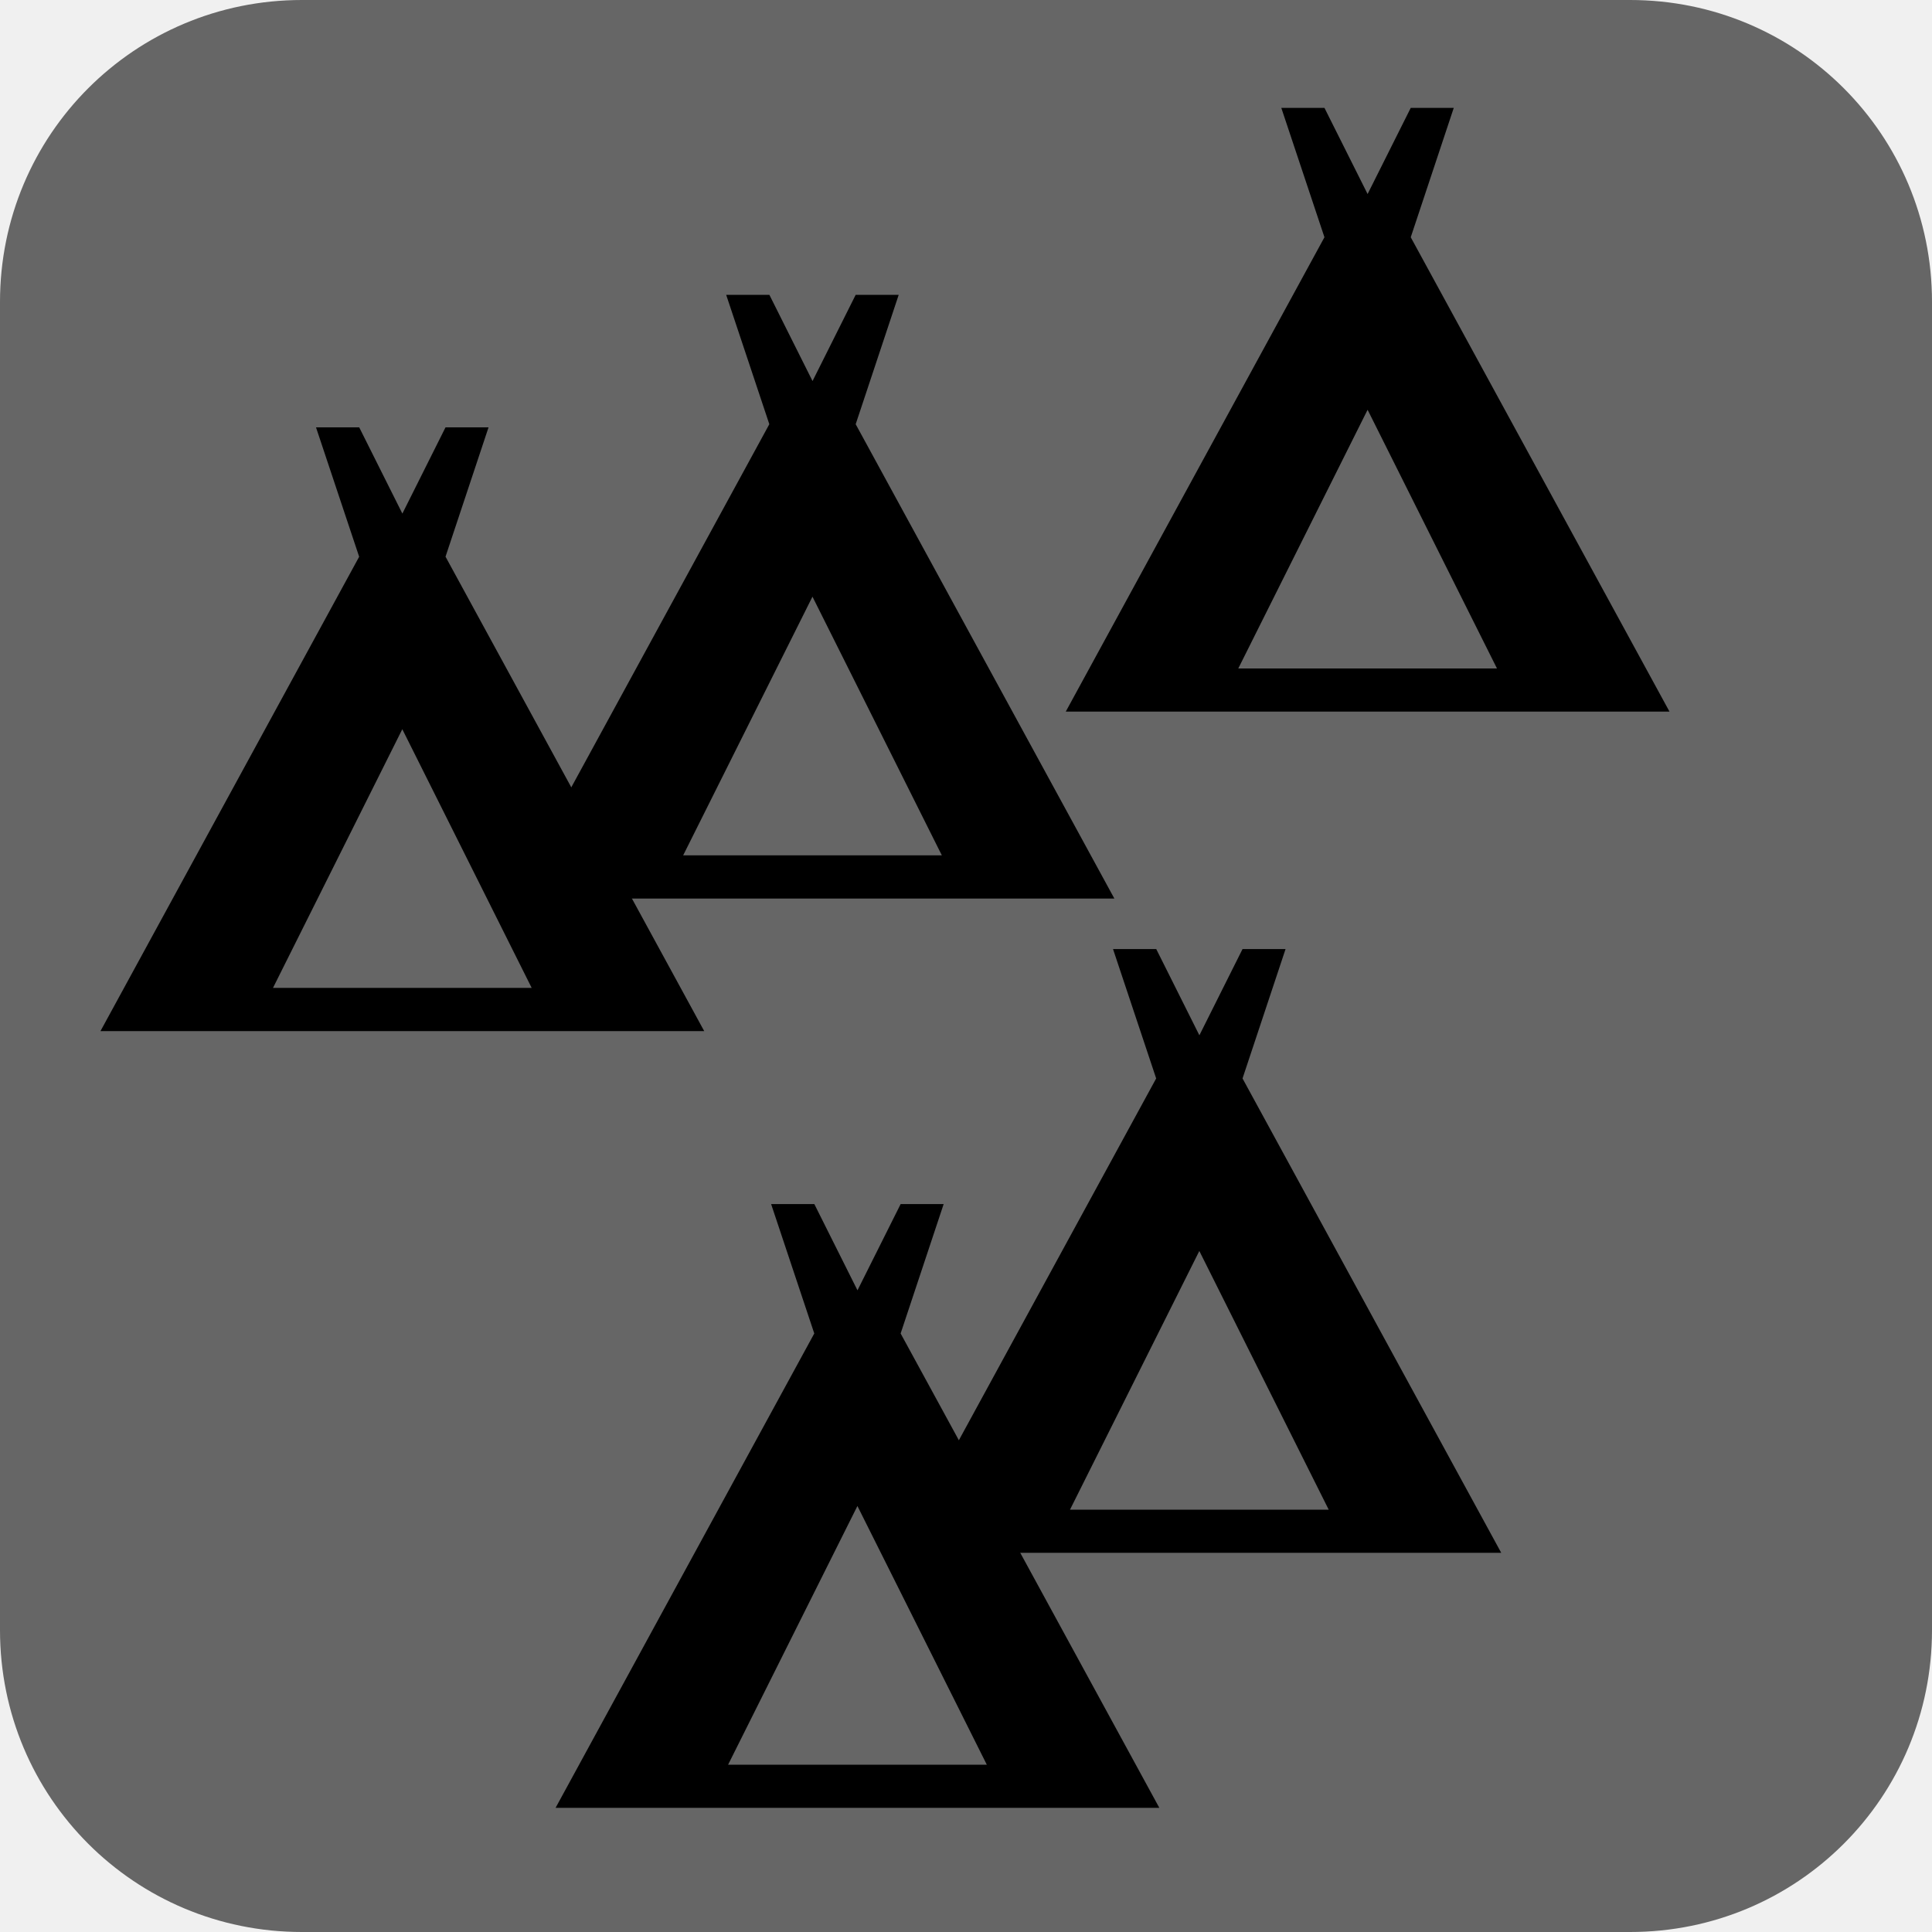
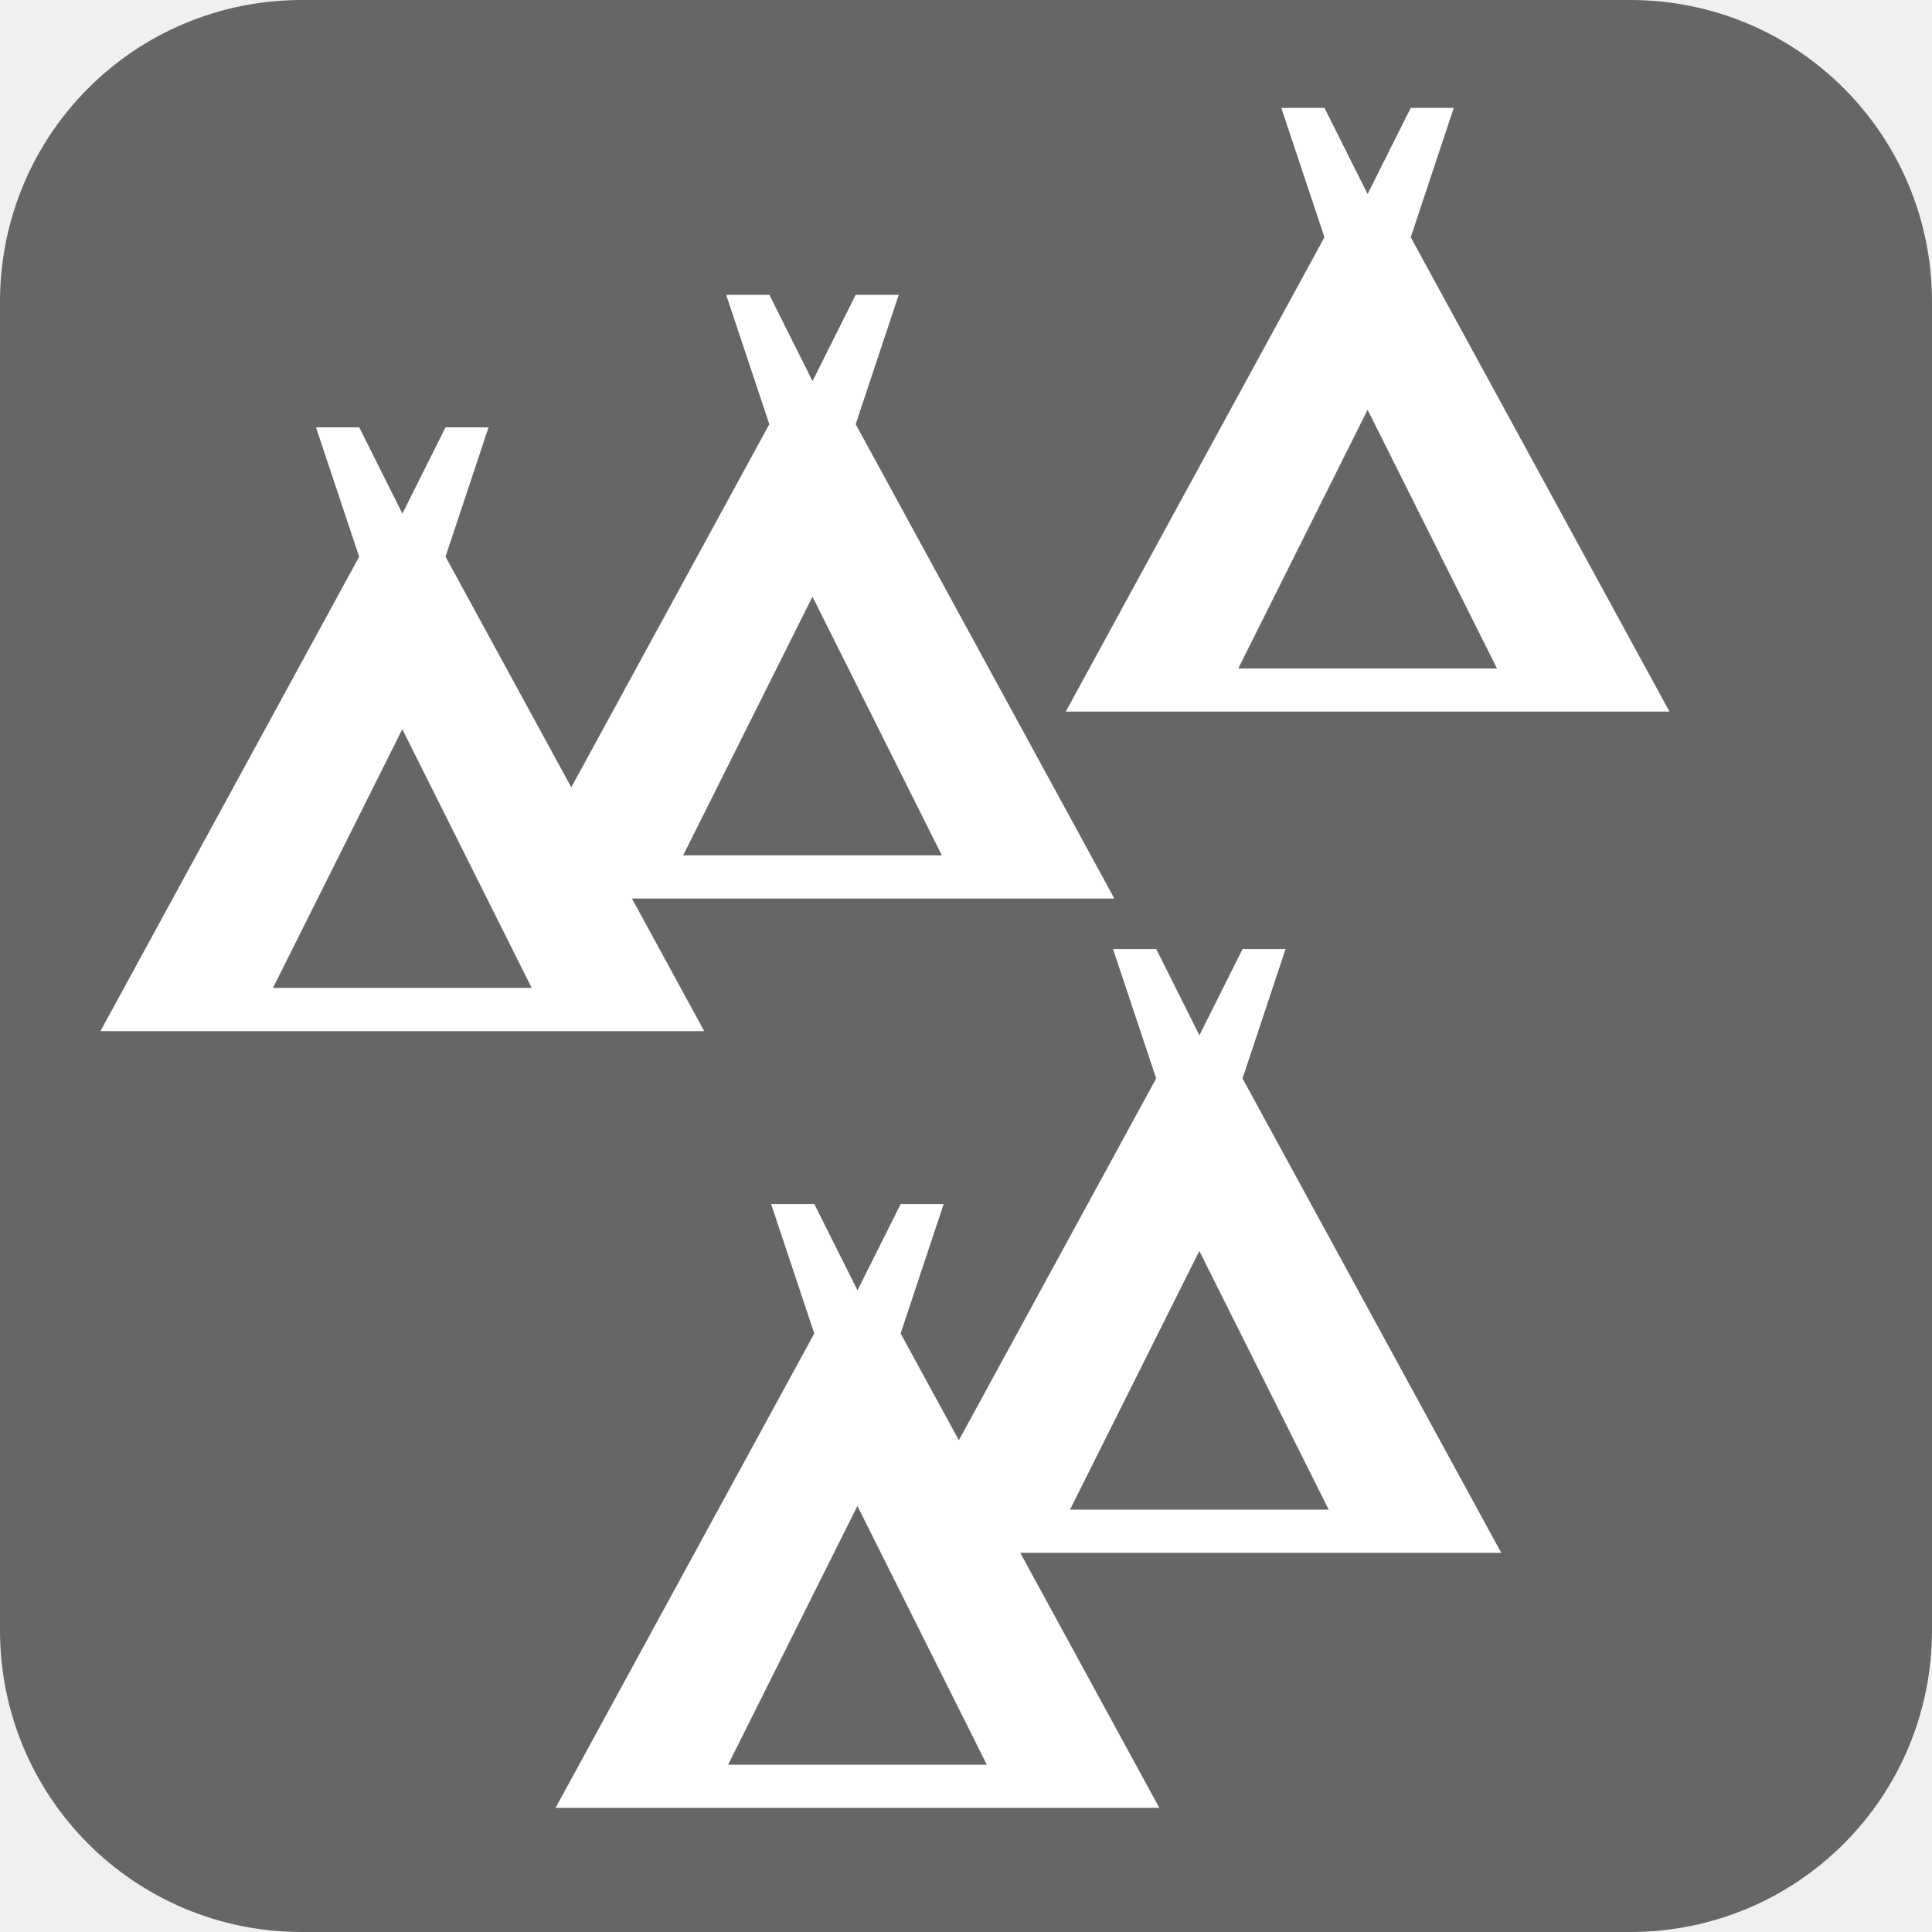
<svg xmlns="http://www.w3.org/2000/svg" version="1.1" width="32" height="32" viewBox="0 0 30 30" id="svg2">
  <defs id="defs8" />
  <rect width="14" height="14" x="0" y="23.5" id="canvas" style="visibility:hidden;fill:none;stroke:none" />
  <path style="opacity:1;fill:#666666;fill-opacity:1;stroke:none;stroke-width:0;stroke-linecap:butt;stroke-linejoin:miter;stroke-miterlimit:4;stroke-dasharray:none;stroke-dashoffset:0;stroke-opacity:1" d="M 4.688,0 C 2.091,0 0,2.091 0,4.688 v 20.625 C 0,27.909 2.091,30 4.688,30 h 20.625 C 27.909,30 30,27.909 30,25.312 V 4.688 C 30,2.091 27.909,0 25.312,0 Z" id="rect5129" />
  <g id="g4554" transform="matrix(0.9910914,0,0,1.009111,0.00835185,-2.7971)" style="stroke-width:1" />
-   <path style="fill:#000000;stroke-width:2.097" d="m 4.907,6.636 0.67,2.009 -4.017,7.366 H 10.935 L 6.918,8.644 7.586,6.636 h -0.668 l -0.67,1.339 -0.67,-1.339 z m 1.34,4.687 2.009,4.017 h -4.017 z" id="camping-5-6" />
-   <path style="fill:#000000;stroke-width:2.097" d="m 11.276,4.578 0.67,2.009 -4.017,7.366 h 9.375 l -4.017,-7.366 0.668,-2.009 h -0.668 l -0.67,1.339 -0.67,-1.339 z m 1.34,4.687 2.009,4.017 h -4.017 z" id="camping-5-6-92" />
-   <path style="fill:#000000;stroke-width:2.097" d="m 19.896,1.675 0.67,2.009 -4.017,7.366 h 9.375 L 21.906,3.684 22.574,1.675 H 21.906 L 21.236,3.013 20.566,1.675 Z m 1.34,4.688 2.009,4.017 h -4.017 z" id="camping-5-6-02" />
-   <path style="fill:#000000;stroke-width:2.097" d="m 11.974,18.697 0.67,2.009 -4.017,7.366 h 9.375 l -4.017,-7.366 0.668,-2.009 h -0.668 l -0.67,1.339 -0.67,-1.339 z m 1.34,4.688 2.009,4.017 H 11.306 Z" id="camping-5-6-3" />
-   <path style="fill:#000000;stroke-width:2.097" d="m 17.283,14.737 0.67,2.009 -4.017,7.366 h 9.375 l -4.017,-7.366 0.668,-2.009 h -0.668 l -0.67,1.339 -0.67,-1.339 z m 1.34,4.688 2.009,4.017 h -4.017 z" id="camping-5-6-7" />
+   <path style="fill:#ffffff;stroke-width:2.097" d="m 4.907,6.636 0.67,2.009 -4.017,7.366 H 10.935 L 6.918,8.644 7.586,6.636 h -0.668 l -0.67,1.339 -0.67,-1.339 z m 1.34,4.687 2.009,4.017 h -4.017 z" id="camping-5-6" />
+   <path style="fill:#ffffff;stroke-width:2.097" d="m 11.276,4.578 0.67,2.009 -4.017,7.366 h 9.375 l -4.017,-7.366 0.668,-2.009 h -0.668 l -0.67,1.339 -0.67,-1.339 z m 1.34,4.687 2.009,4.017 h -4.017 z" id="camping-5-6-92" />
+   <path style="fill:#ffffff;stroke-width:2.097" d="m 19.896,1.675 0.67,2.009 -4.017,7.366 h 9.375 L 21.906,3.684 22.574,1.675 H 21.906 L 21.236,3.013 20.566,1.675 Z m 1.34,4.688 2.009,4.017 h -4.017 z" id="camping-5-6-02" />
+   <path style="fill:#ffffff;stroke-width:2.097" d="m 11.974,18.697 0.67,2.009 -4.017,7.366 h 9.375 l -4.017,-7.366 0.668,-2.009 h -0.668 l -0.67,1.339 -0.67,-1.339 z m 1.34,4.688 2.009,4.017 H 11.306 Z" id="camping-5-6-3" />
+   <path style="fill:#ffffff;stroke-width:2.097" d="m 17.283,14.737 0.67,2.009 -4.017,7.366 h 9.375 l -4.017,-7.366 0.668,-2.009 h -0.668 l -0.67,1.339 -0.67,-1.339 z m 1.34,4.688 2.009,4.017 h -4.017 z" id="camping-5-6-7" />
</svg>
